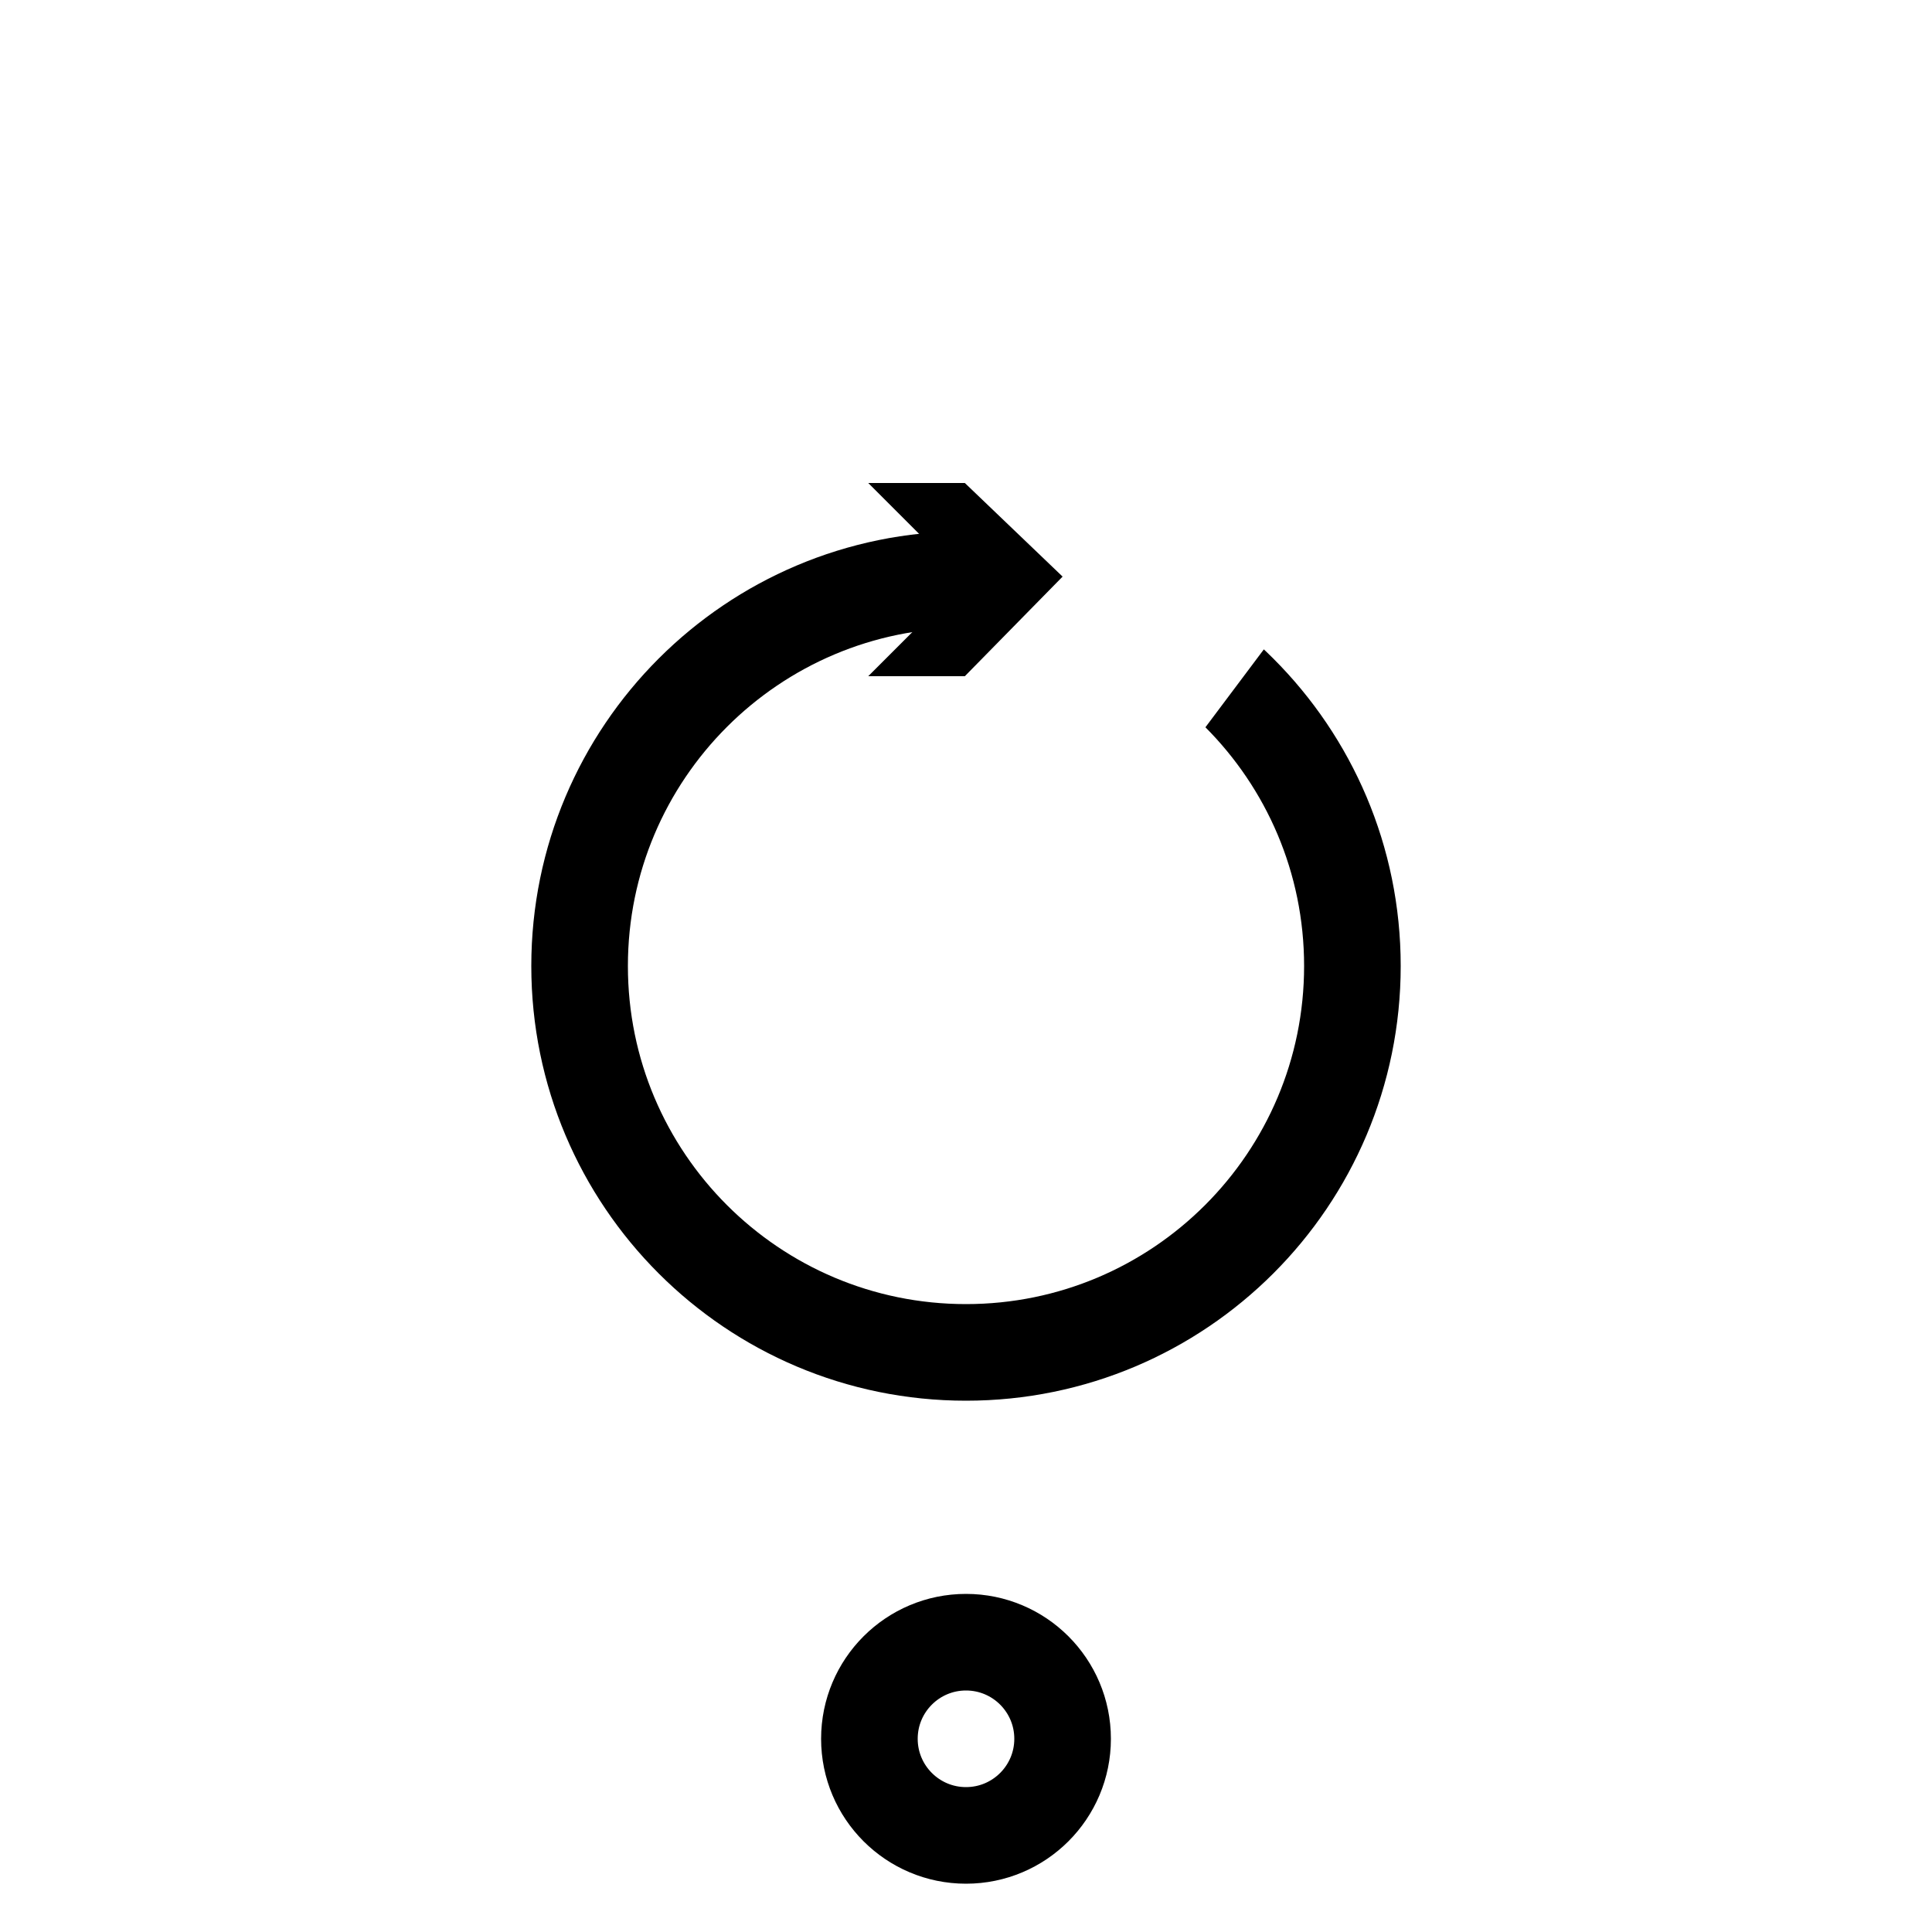
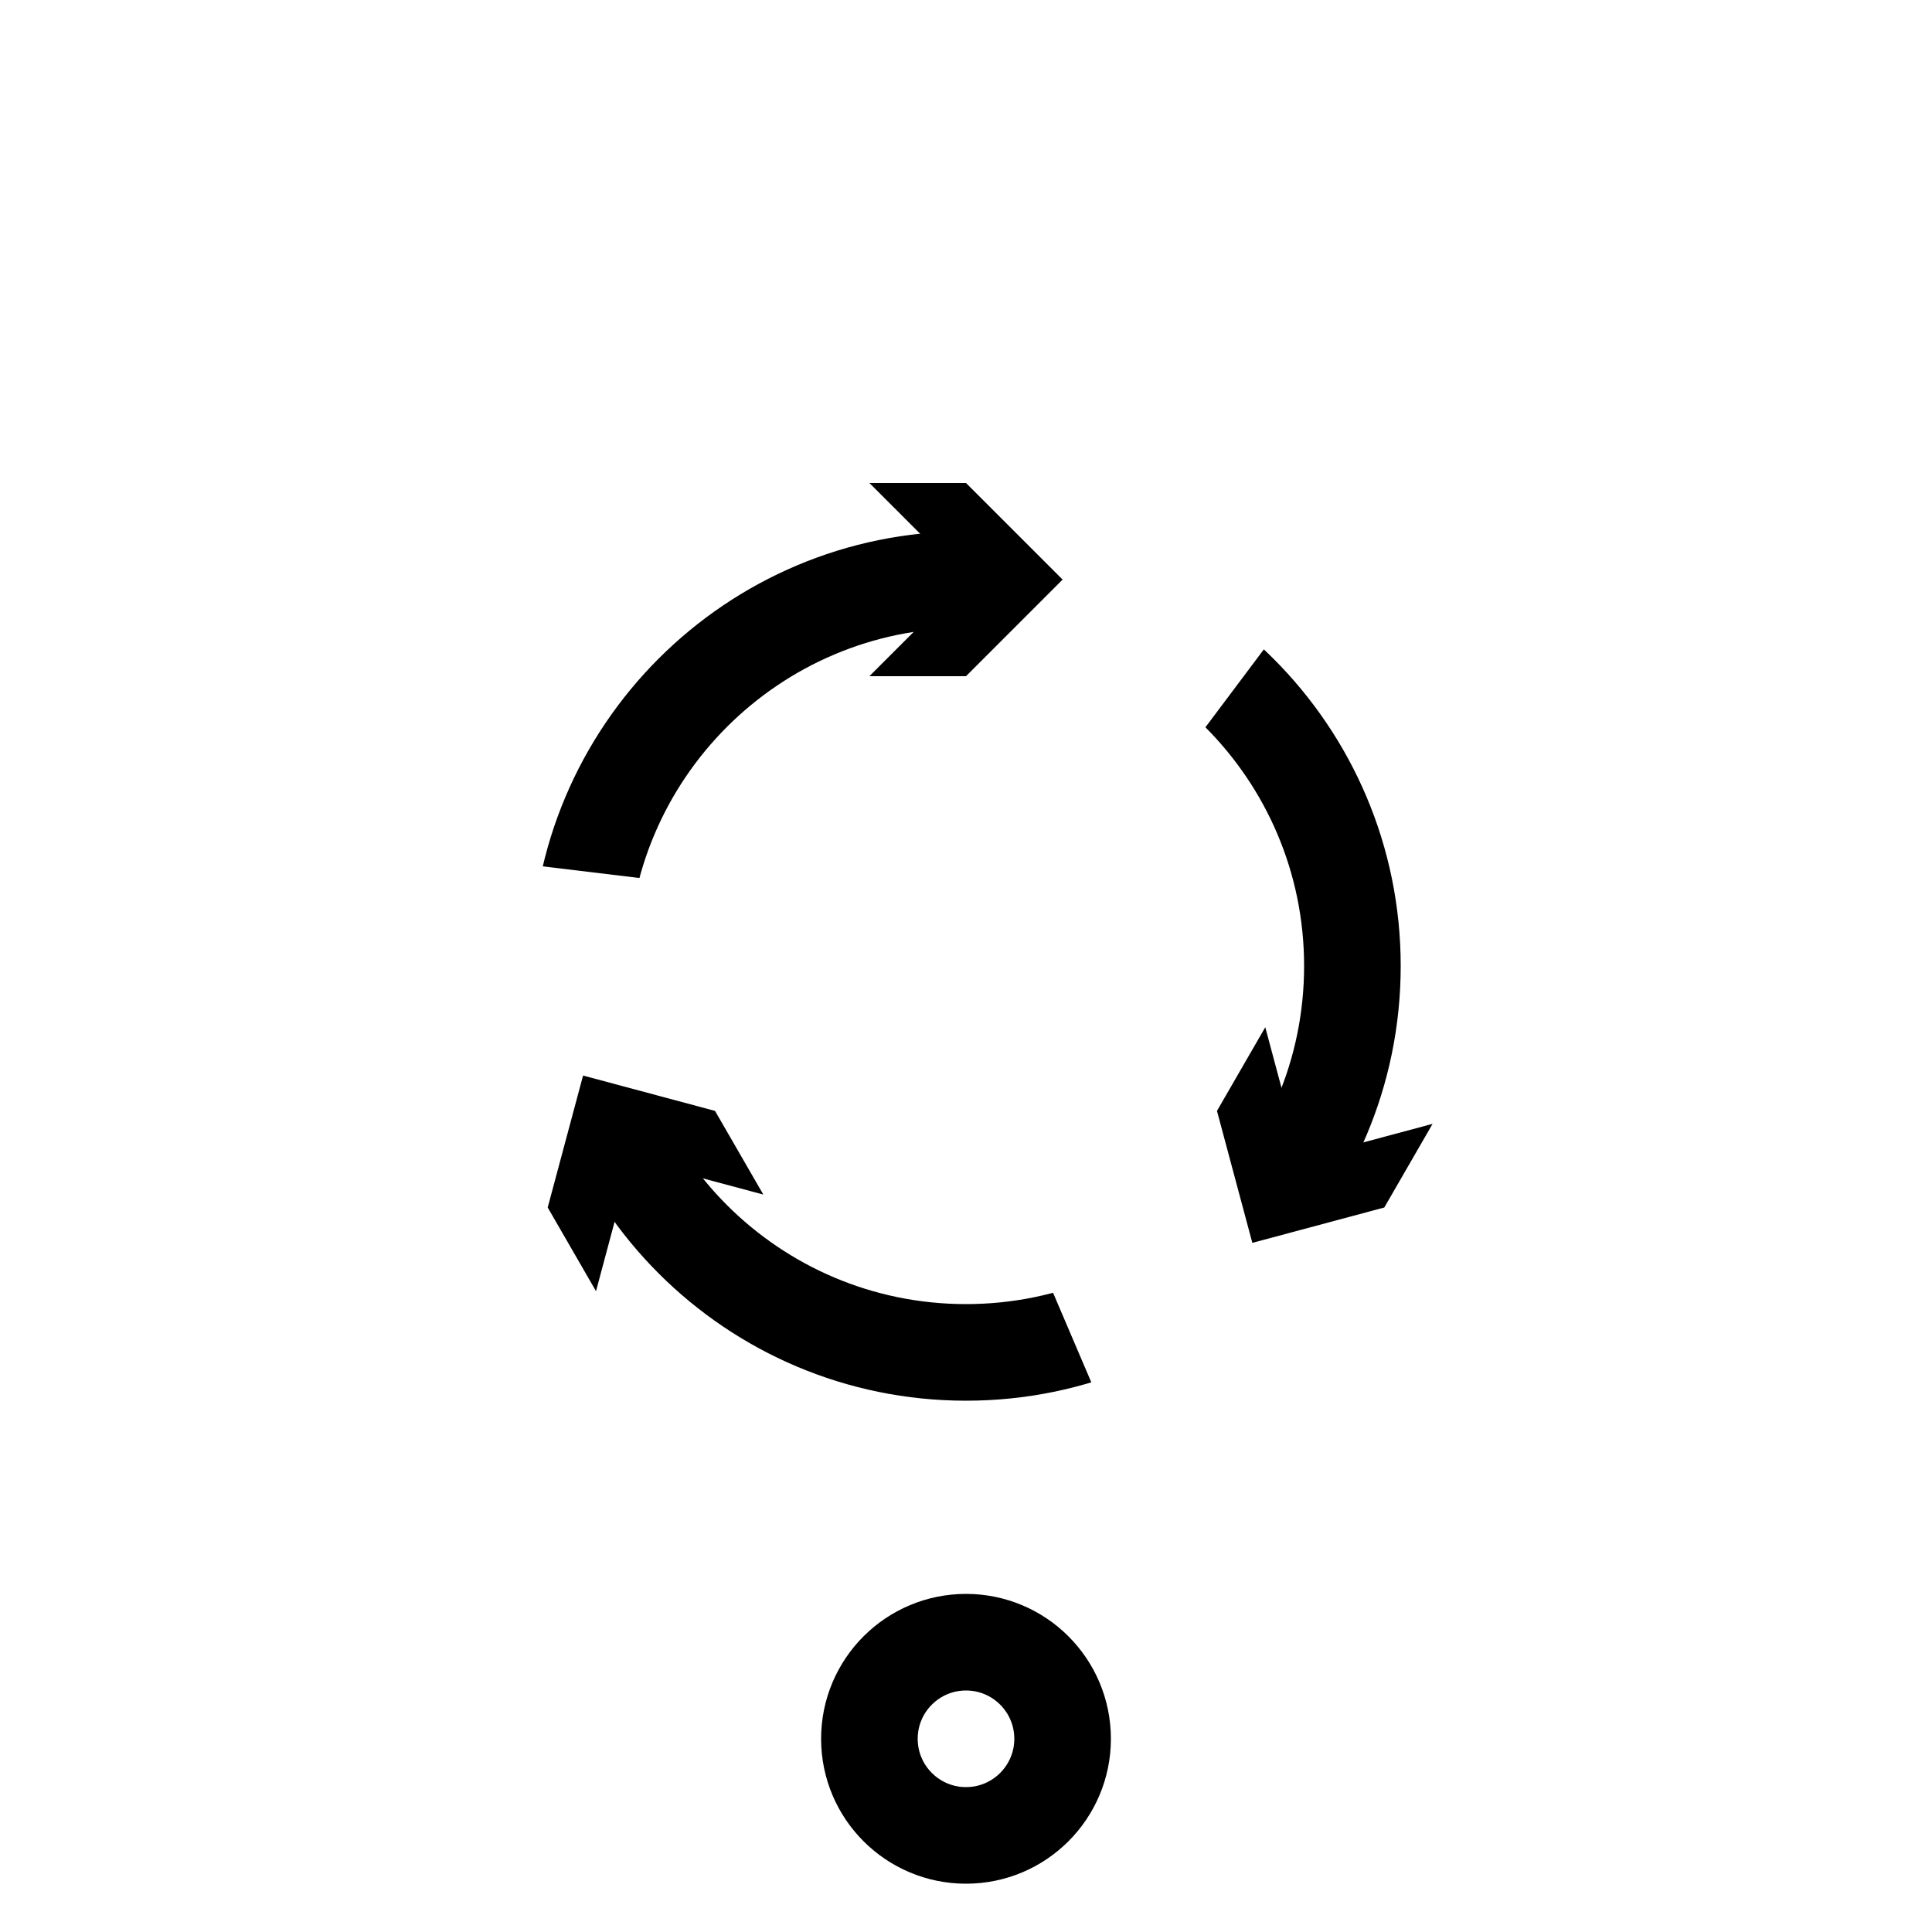
<svg xmlns="http://www.w3.org/2000/svg" viewBox="0 0 20 20">
  <circle style="stroke: rgb(0, 0, 0); stroke-width: 1; fill: none;" cx="10" cy="18" r="1" />
  <circle style="fill: none; stroke: rgb(0, 0, 0);" cx="10" cy="10" r="4" />
-   <path style="fill: rgb(255, 255, 255); stroke: rgb(255, 255, 255);" d="M 10 10 L 13 6 L 12 3 L 10 8 L 10 10 Z" />
-   <path style="stroke: rgb(0, 0, 0); stroke-width: 0px;" d="M 11 5.969 L 9.988 5 L 8.988 5 L 9.988 6 L 8.988 7 L 9.988 7 L 11 5.969 Z" />
+   <g id="arrow">
+     <path style="fill: rgb(255, 255, 255); stroke: rgb(255, 255, 255);" d="M 10 10 L 13 6 L 12 3 L 10 8 L 10 10 Z" />
+     <path style="stroke: rgb(0, 0, 0); stroke-width: 0px;" d="M 11 6 L 10 5 L 9 5 L 10 6 L 9 7 L 10 7 L 11 6 Z" />
+   </g>
+   <use href="#arrow" transform="rotate(120, 10, 10)" />
+   <use href="#arrow" transform="rotate(240, 10, 10)" />
</svg>
